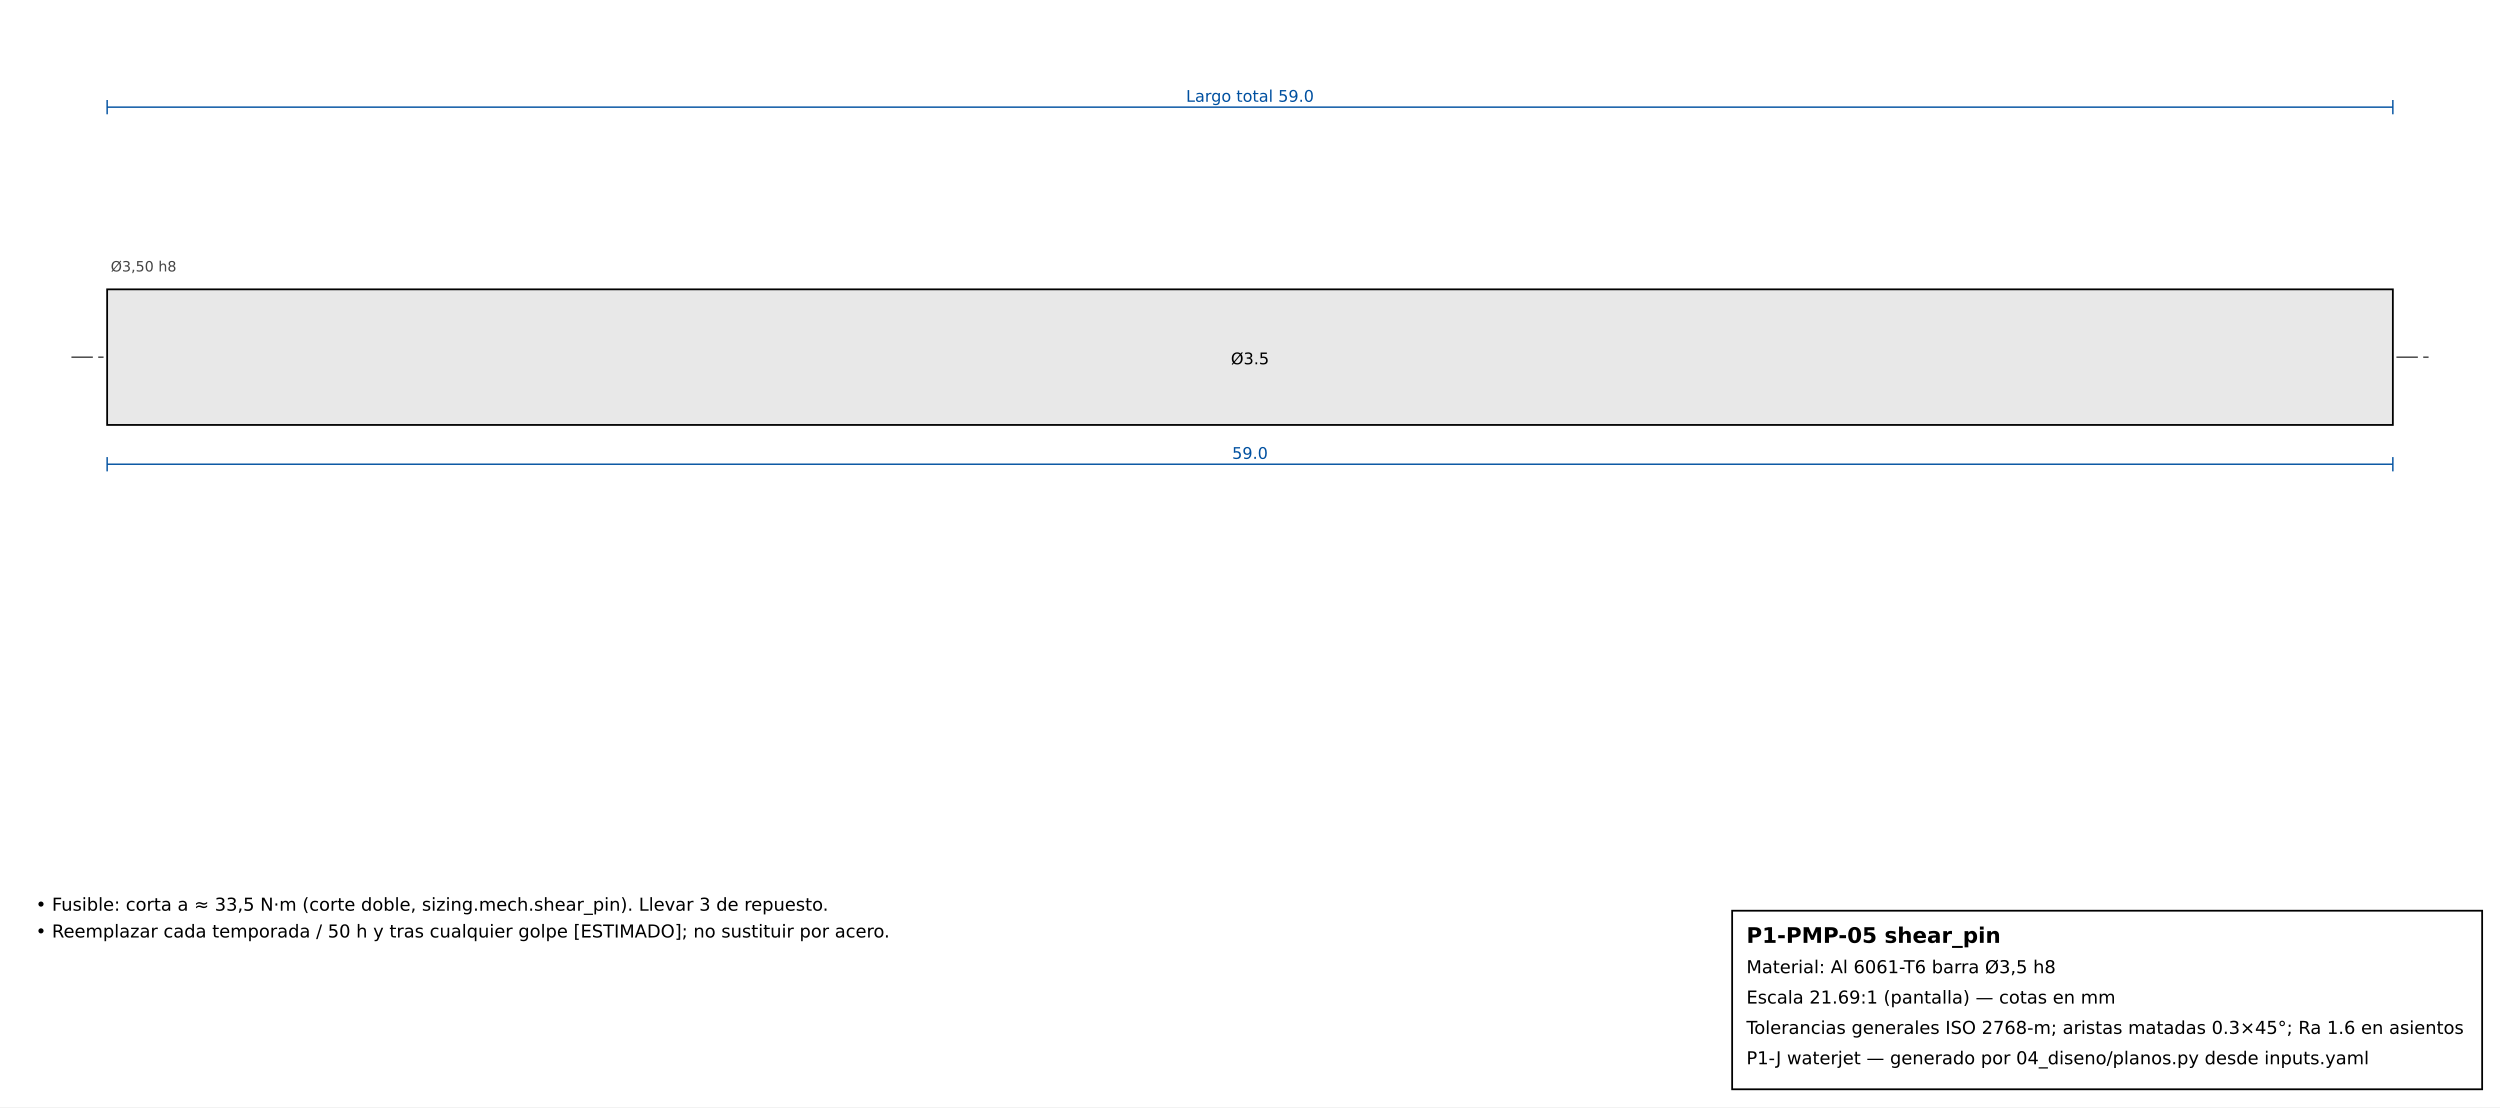
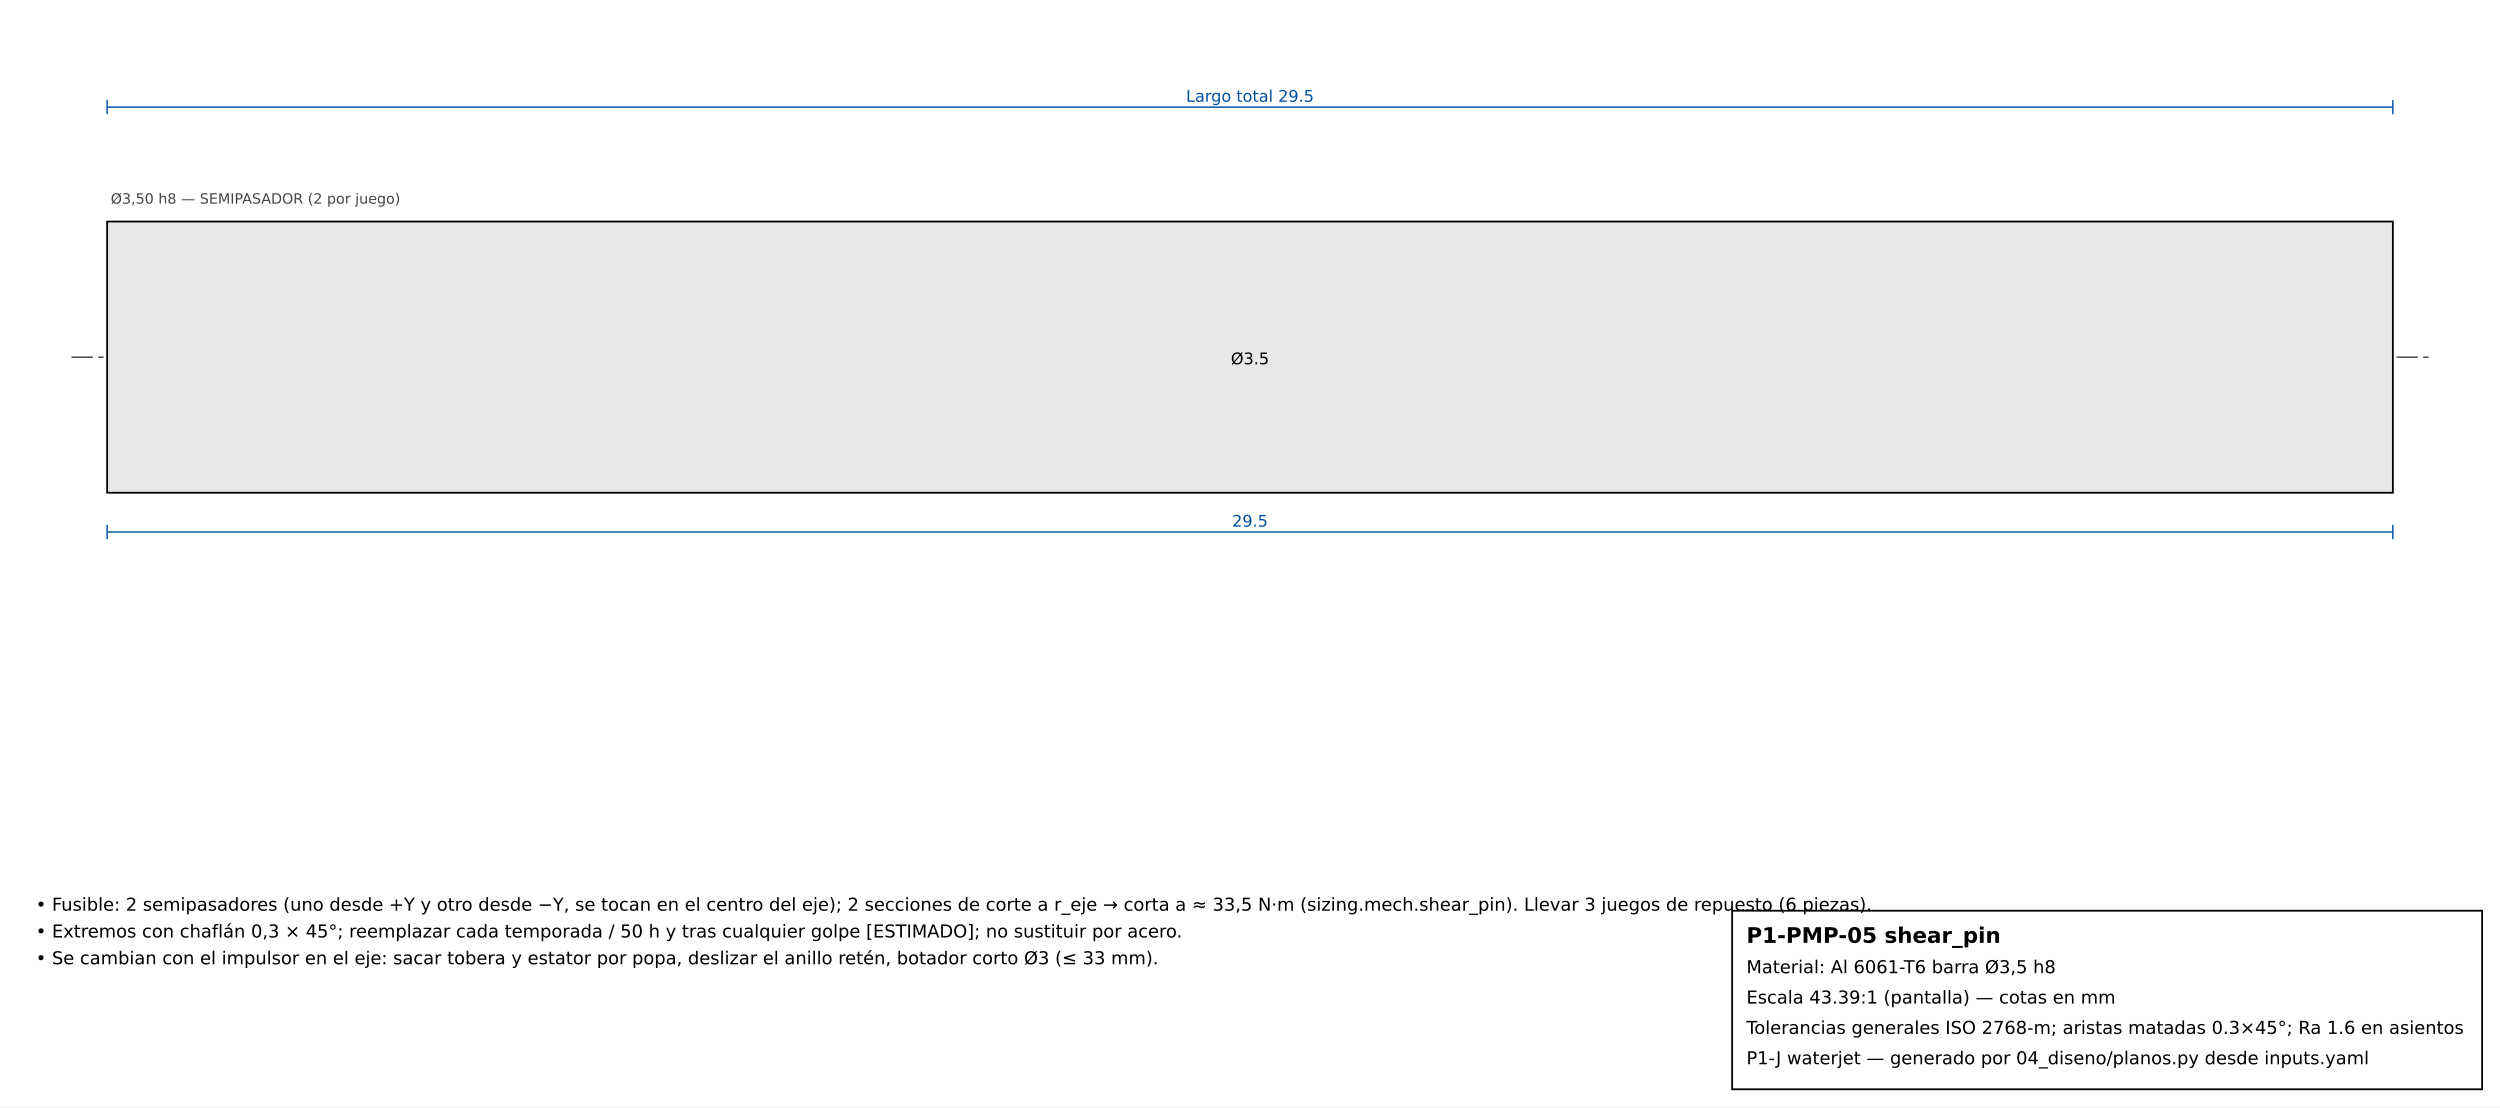
<svg xmlns="http://www.w3.org/2000/svg" baseProfile="full" height="620" version="1.1" width="1400">
  <defs />
  <rect fill="white" height="620" width="1400" x="0" y="0" />
  <line stroke="black" stroke-dasharray="12,3,3,3" stroke-width="0.6" x1="40" x2="1360.0" y1="200" y2="200" />
-   <rect fill="#e8e8e8" height="75.932" stroke="black" stroke-width="1" width="1280.0" x="60" y="162.034" />
+   <rect fill="#e8e8e8" height="151.864" stroke="black" stroke-width="1" width="1280.0" x="60" y="124.068" />
  <text font-family="DejaVu Sans" font-size="9" text-anchor="middle" x="700.0" y="204">Ø3.5</text>
-   <line stroke="#0050a0" stroke-width="0.8" x1="60" x2="1340.0" y1="259.966" y2="259.966" />
-   <line stroke="#0050a0" stroke-width="0.8" x1="60" x2="60" y1="255.966" y2="263.966" />
-   <line stroke="#0050a0" stroke-width="0.8" x1="1340.0" x2="1340.0" y1="255.966" y2="263.966" />
-   <text fill="#0050a0" font-family="DejaVu Sans" font-size="9" text-anchor="middle" x="700.0" y="256.966">59.0</text>
-   <text fill="#444" font-family="DejaVu Sans" font-size="8" x="62" y="152.034">Ø3,50 h8</text>
+   <line stroke="#0050a0" stroke-width="0.8" x1="60" x2="1340.0" y1="297.932" y2="297.932" />
+   <line stroke="#0050a0" stroke-width="0.8" x1="60" x2="60" y1="293.932" y2="301.932" />
+   <line stroke="#0050a0" stroke-width="0.8" x1="1340.0" x2="1340.0" y1="293.932" y2="301.932" />
+   <text fill="#0050a0" font-family="DejaVu Sans" font-size="9" text-anchor="middle" x="700.0" y="294.932">29.5</text>
+   <text fill="#444" font-family="DejaVu Sans" font-size="8" x="62" y="114.068">Ø3,50 h8 — SEMIPASADOR (2 por juego)</text>
  <line stroke="#0050a0" stroke-width="0.8" x1="60" x2="1340.0" y1="60" y2="60" />
  <line stroke="#0050a0" stroke-width="0.8" x1="60" x2="60" y1="56" y2="64" />
  <line stroke="#0050a0" stroke-width="0.8" x1="1340.0" x2="1340.0" y1="56" y2="64" />
-   <text fill="#0050a0" font-family="DejaVu Sans" font-size="9" text-anchor="middle" x="700.0" y="57">Largo total 59.0</text>
+   <text fill="#0050a0" font-family="DejaVu Sans" font-size="9" text-anchor="middle" x="700.0" y="57">Largo total 29.5</text>
  <g font-family="DejaVu Sans" font-size="11">
    <rect fill="none" height="100" stroke="black" width="420" x="970" y="510" />
    <text font-size="12" font-weight="bold" x="978" y="528">P1-PMP-05  shear_pin</text>
    <text font-size="10" font-weight="normal" x="978" y="545">Material: Al 6061-T6 barra Ø3,5 h8</text>
-     <text font-size="10" font-weight="normal" x="978" y="562">Escala 21.69:1 (pantalla)  —  cotas en mm</text>
+     <text font-size="10" font-weight="normal" x="978" y="562">Escala 43.39:1 (pantalla)  —  cotas en mm</text>
    <text font-size="10" font-weight="normal" x="978" y="579">Tolerancias generales ISO 2768-m; aristas matadas 0.3×45°; Ra 1.6 en asientos</text>
    <text font-size="10" font-weight="normal" x="978" y="596">P1-J waterjet — generado por 04_diseno/planos.py desde inputs.yaml</text>
-     <text font-size="10" x="20" y="510">• Fusible: corta a ≈ 33,5 N·m (corte doble, sizing.mech.shear_pin). Llevar 3 de repuesto.</text>
-     <text font-size="10" x="20" y="525">• Reemplazar cada temporada / 50 h y tras cualquier golpe [ESTIMADO]; no sustituir por acero.</text>
+     <text font-size="10" x="20" y="510">• Fusible: 2 semipasadores (uno desde +Y y otro desde −Y, se tocan en el centro del eje); 2 secciones de corte a r_eje → corta a ≈ 33,5 N·m (sizing.mech.shear_pin). Llevar 3 juegos de repuesto (6 piezas).</text>
+     <text font-size="10" x="20" y="525">• Extremos con chaflán 0,3 × 45°; reemplazar cada temporada / 50 h y tras cualquier golpe [ESTIMADO]; no sustituir por acero.</text>
+     <text font-size="10" x="20" y="540">• Se cambian con el impulsor en el eje: sacar tobera y estator por popa, deslizar el anillo retén, botador corto Ø3 (≤ 33 mm).</text>
  </g>
</svg>
